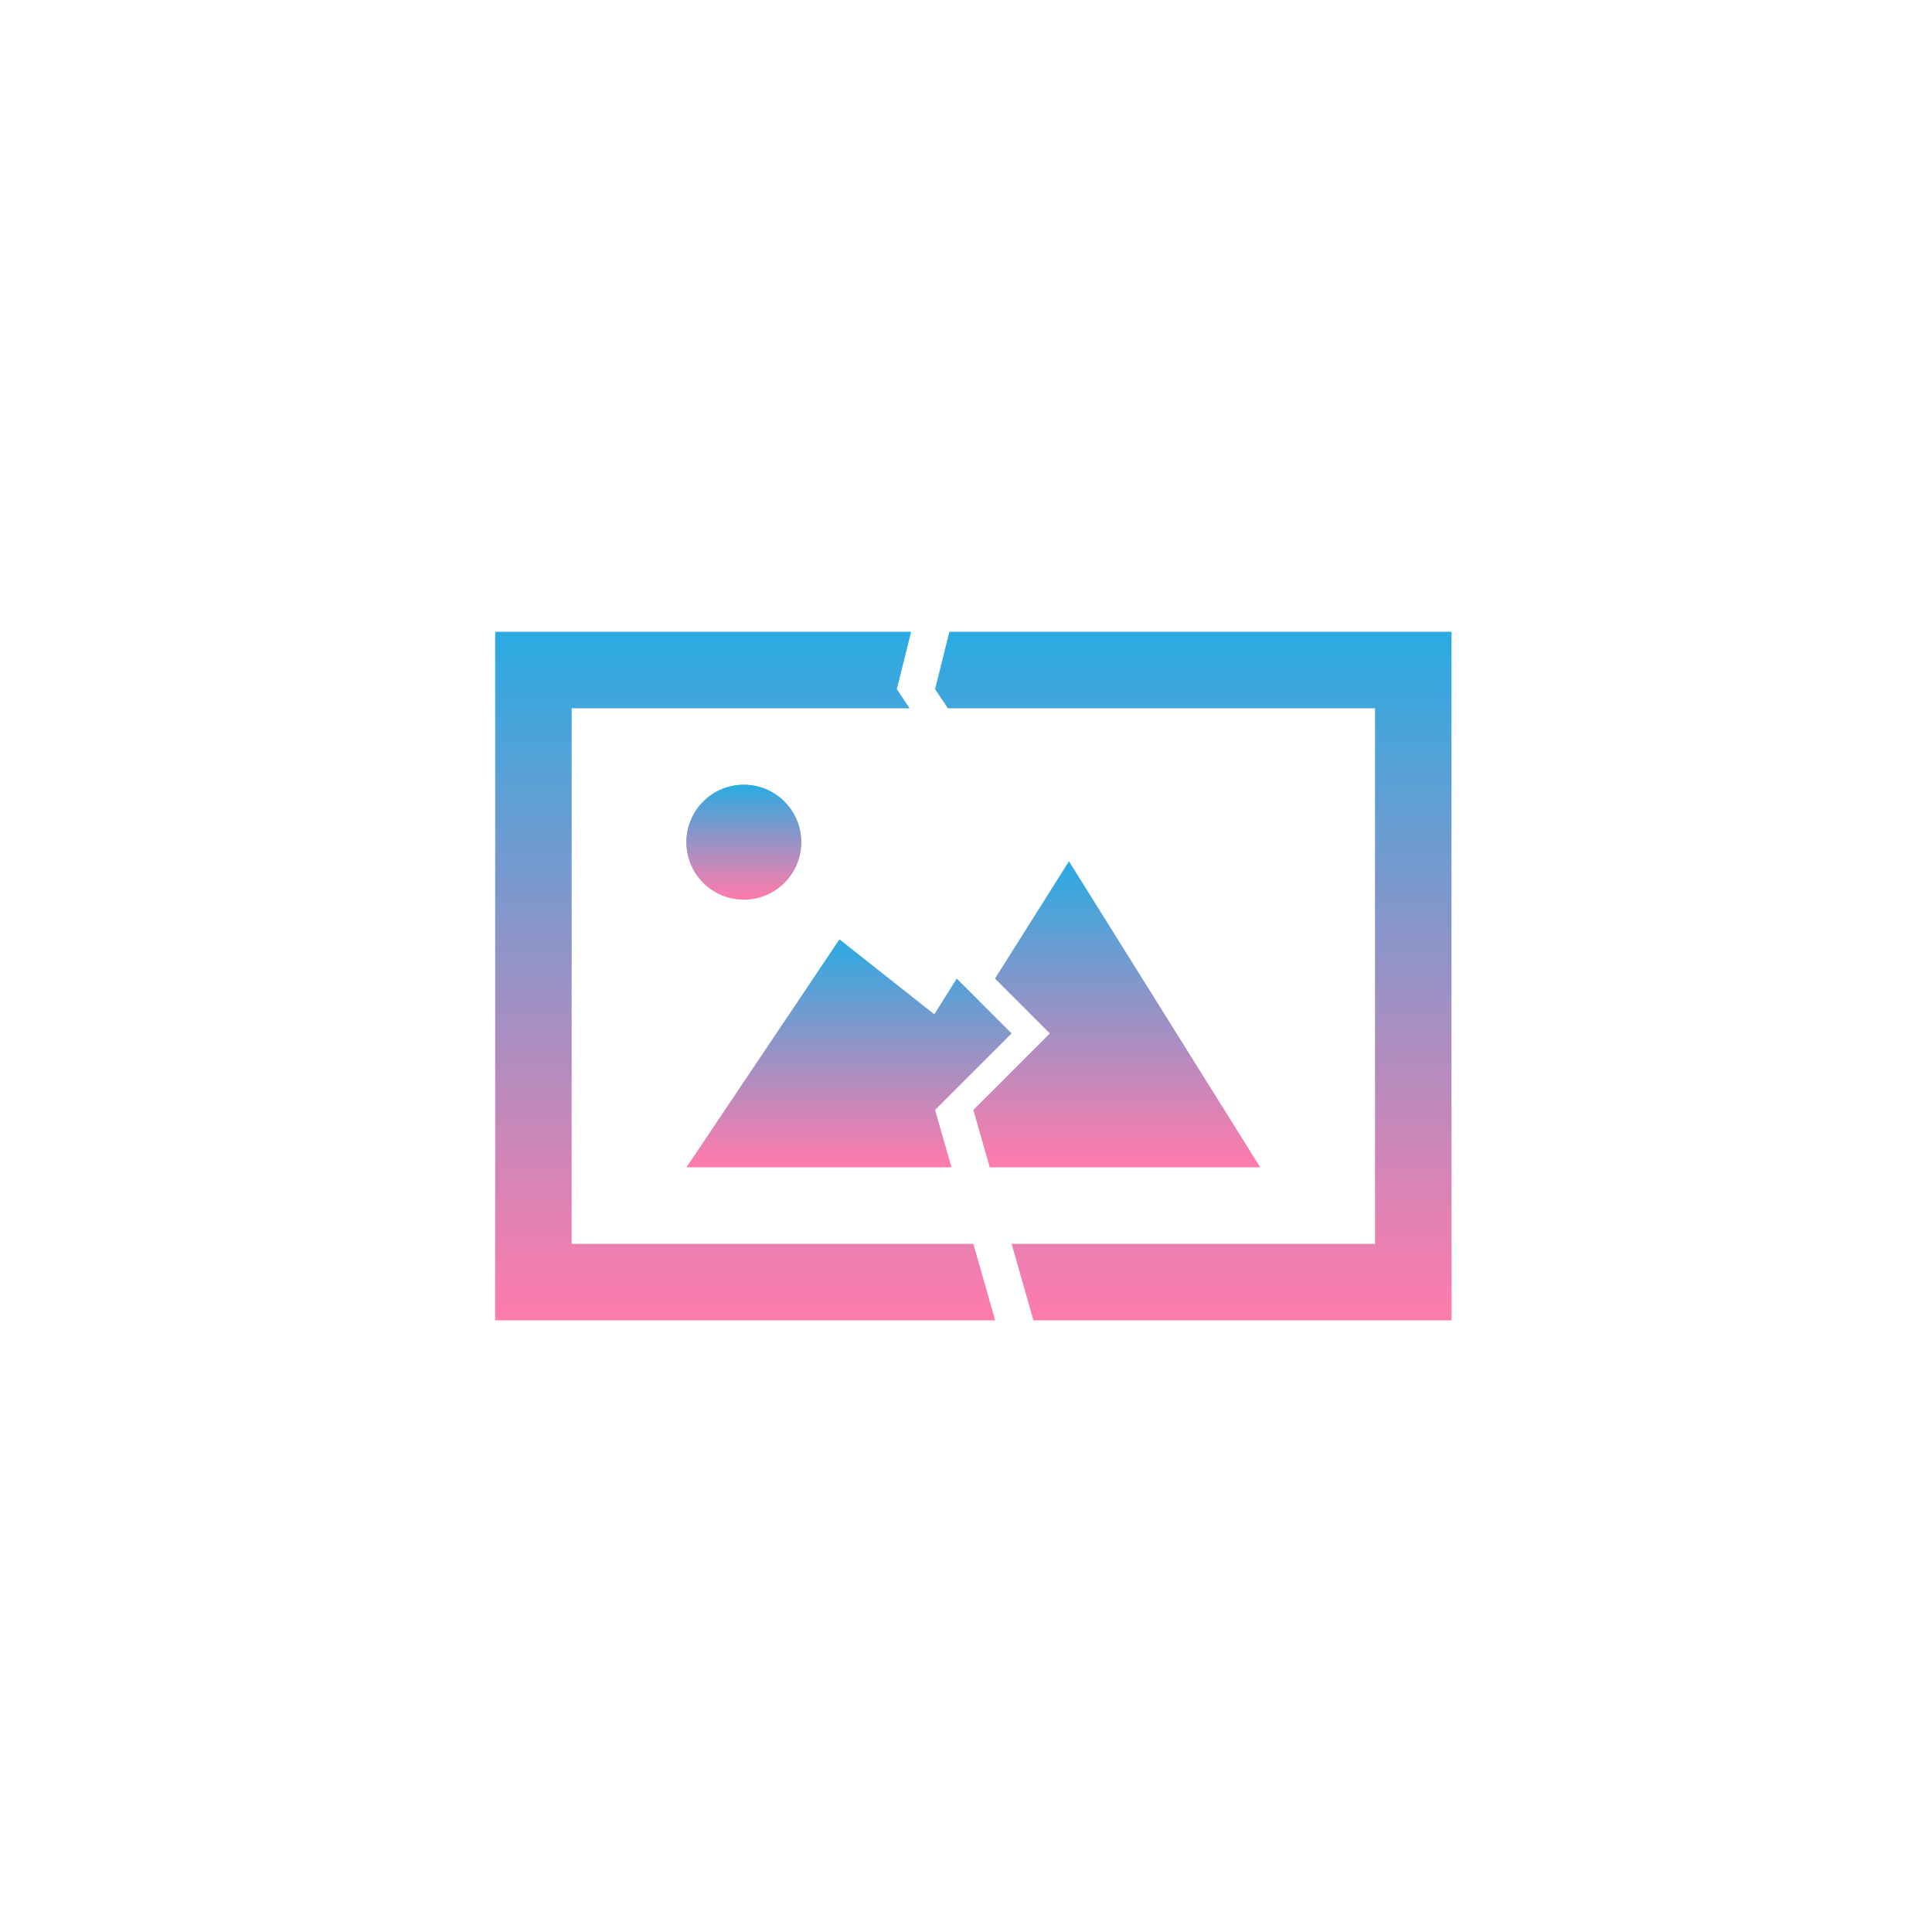
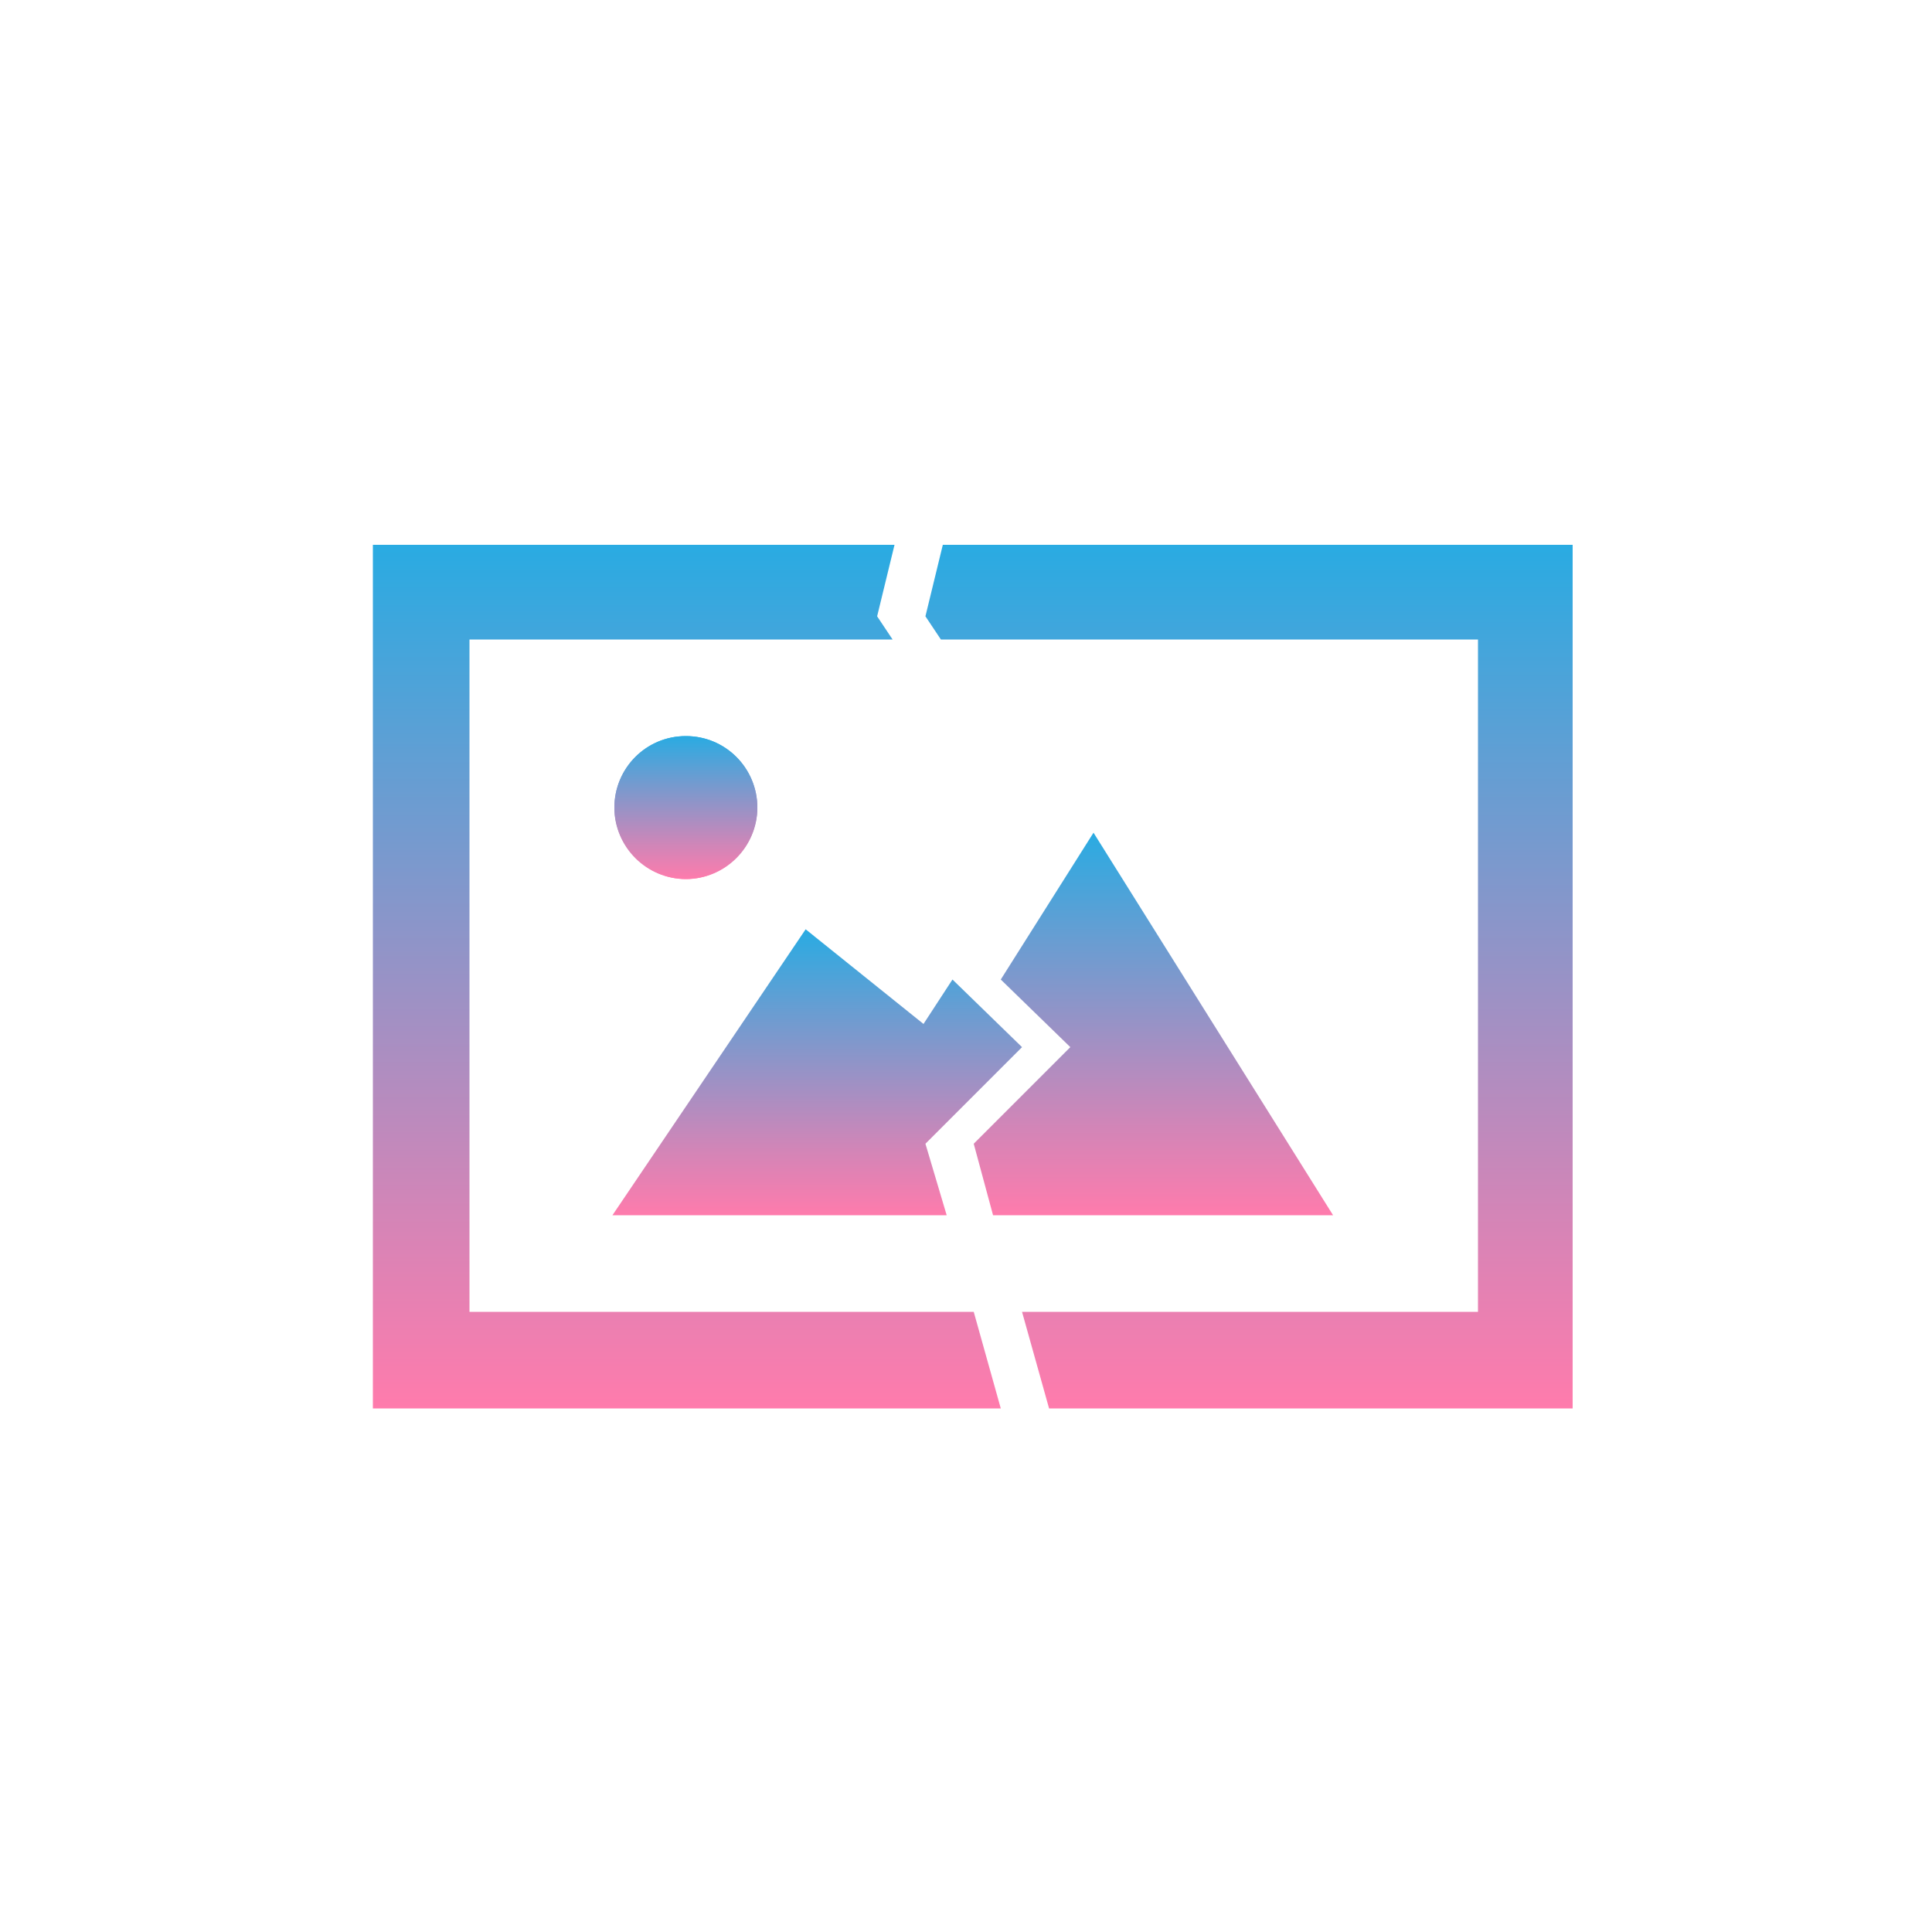
<svg xmlns="http://www.w3.org/2000/svg" version="1.1" id="Layer_1" x="0px" y="0px" viewBox="0 0 100 100" style="enable-background:new 0 0 100 100;" xml:space="preserve">
  <style type="text/css">
	.st0{fill:url(#SVGID_1_);}
	.st1{fill:url(#SVGID_2_);}
	.st2{fill:url(#SVGID_3_);}
	.st3{fill:url(#SVGID_4_);}
	.st4{fill:url(#SVGID_5_);}
	.st5{fill:url(#SVGID_6_);}
</style>
-   <linearGradient id="SVGID_1_" gradientUnits="userSpaceOnUse" x1="38.5" y1="40.617" x2="38.5" y2="46.557">
+   <linearGradient id="SVGID_1_" gradientUnits="userSpaceOnUse" x1="35.469" y1="63.906" x2="35.469" y2="56.45" gradientTransform="matrix(1 0 0 -1 0 102)">
    <stop offset="0" style="stop-color:#29ABE2" />
    <stop offset="0.262" style="stop-color:#649ED3" />
    <stop offset="0.773" style="stop-color:#D385B7" />
    <stop offset="1" style="stop-color:#FF7BAC" />
  </linearGradient>
-   <path class="st0" d="M38.5,40.62c1.64,0,2.97,1.33,2.97,2.97c0,1.64-1.33,2.97-2.97,2.97c-1.64,0-2.97-1.33-2.97-2.97  C35.53,41.95,36.86,40.62,38.5,40.62z" />
-   <linearGradient id="SVGID_2_" gradientUnits="userSpaceOnUse" x1="57.805" y1="44.577" x2="57.805" y2="60.417">
+   <path class="st0" d="M35.5,38.1c2.1,0,3.7,1.7,3.7,3.7s-1.7,3.7-3.7,3.7s-3.7-1.7-3.7-3.7S33.4,38.1,35.5,38.1z" />
+   <linearGradient id="SVGID_2_" gradientUnits="userSpaceOnUse" x1="59.699" y1="58.935" x2="59.699" y2="39.054" gradientTransform="matrix(1 0 0 -1 0 102)">
    <stop offset="0" style="stop-color:#29ABE2" />
    <stop offset="0.262" style="stop-color:#649ED3" />
    <stop offset="0.773" style="stop-color:#D385B7" />
    <stop offset="1" style="stop-color:#FF7BAC" />
  </linearGradient>
-   <polygon class="st1" points="55.33,44.58 51.5,50.65 54.34,53.49 50.38,57.45 51.23,60.42 65.23,60.42 " />
-   <linearGradient id="SVGID_3_" gradientUnits="userSpaceOnUse" x1="43.945" y1="48.616" x2="43.945" y2="60.417">
+   <polygon class="st1" points="56.6,43.1 51.8,50.7 55.4,54.2 50.4,59.2 51.4,62.9 69,62.9 " />
+   <linearGradient id="SVGID_3_" gradientUnits="userSpaceOnUse" x1="42.303" y1="53.865" x2="42.303" y2="39.054" gradientTransform="matrix(1 0 0 -1 0 102)">
    <stop offset="0" style="stop-color:#29ABE2" />
    <stop offset="0.262" style="stop-color:#649ED3" />
    <stop offset="0.773" style="stop-color:#D385B7" />
    <stop offset="1" style="stop-color:#FF7BAC" />
  </linearGradient>
-   <polygon class="st2" points="52.36,53.49 49.52,50.65 48.36,52.5 43.45,48.62 35.53,60.42 49.25,60.42 48.4,57.45 " />
-   <linearGradient id="SVGID_4_" gradientUnits="userSpaceOnUse" x1="61.765" y1="32.697" x2="61.765" y2="68.337">
+   <polygon class="st2" points="52.9,54.2 49.3,50.7 47.8,53 41.7,48.1 31.7,62.9 49,62.9 47.9,59.2 " />
+   <linearGradient id="SVGID_4_" gradientUnits="userSpaceOnUse" x1="64.67" y1="73.846" x2="64.67" y2="29.114" gradientTransform="matrix(1 0 0 -1 0 102)">
    <stop offset="0" style="stop-color:#29ABE2" />
    <stop offset="0.262" style="stop-color:#649ED3" />
    <stop offset="0.773" style="stop-color:#D385B7" />
    <stop offset="1" style="stop-color:#FF7BAC" />
  </linearGradient>
-   <polygon class="st3" points="75.13,32.7 49.14,32.7 48.4,35.67 49.06,36.66 71.17,36.66 71.17,64.38 52.36,64.38 53.49,68.34   75.13,68.34 " />
-   <linearGradient id="SVGID_5_" gradientUnits="userSpaceOnUse" x1="38.571" y1="32.697" x2="38.571" y2="68.337">
+   <polygon class="st3" points="81.4,28.2 48.8,28.2 47.9,31.9 48.7,33.1 76.5,33.1 76.5,67.9 52.9,67.9 54.3,72.9 81.4,72.9 " />
+   <linearGradient id="SVGID_5_" gradientUnits="userSpaceOnUse" x1="35.557" y1="73.846" x2="35.557" y2="29.114" gradientTransform="matrix(1 0 0 -1 0 102)">
    <stop offset="0" style="stop-color:#29ABE2" />
    <stop offset="0.262" style="stop-color:#649ED3" />
    <stop offset="0.773" style="stop-color:#D385B7" />
    <stop offset="1" style="stop-color:#FF7BAC" />
  </linearGradient>
-   <polygon class="st4" points="29.59,64.38 29.59,36.66 47.08,36.66 46.42,35.67 47.16,32.7 25.63,32.7 25.63,68.34 51.51,68.34   50.38,64.38 " />
-   <linearGradient id="SVGID_6_" gradientUnits="userSpaceOnUse" x1="38.5" y1="40.617" x2="38.5" y2="46.557">
+   <polygon class="st4" points="24.3,67.9 24.3,33.1 46.2,33.1 45.4,31.9 46.3,28.2 19.3,28.2 19.3,72.9 51.8,72.9 50.4,67.9 " />
+   <linearGradient id="SVGID_6_" gradientUnits="userSpaceOnUse" x1="35.469" y1="63.906" x2="35.469" y2="56.45" gradientTransform="matrix(1 0 0 -1 0 102)">
    <stop offset="0" style="stop-color:#29ABE2" />
    <stop offset="0.262" style="stop-color:#649ED3" />
    <stop offset="0.773" style="stop-color:#D385B7" />
    <stop offset="1" style="stop-color:#FF7BAC" />
  </linearGradient>
-   <circle class="st5" cx="38.5" cy="43.59" r="2.97" />
+   <circle class="st5" cx="35.5" cy="41.8" r="3.7" />
</svg>
